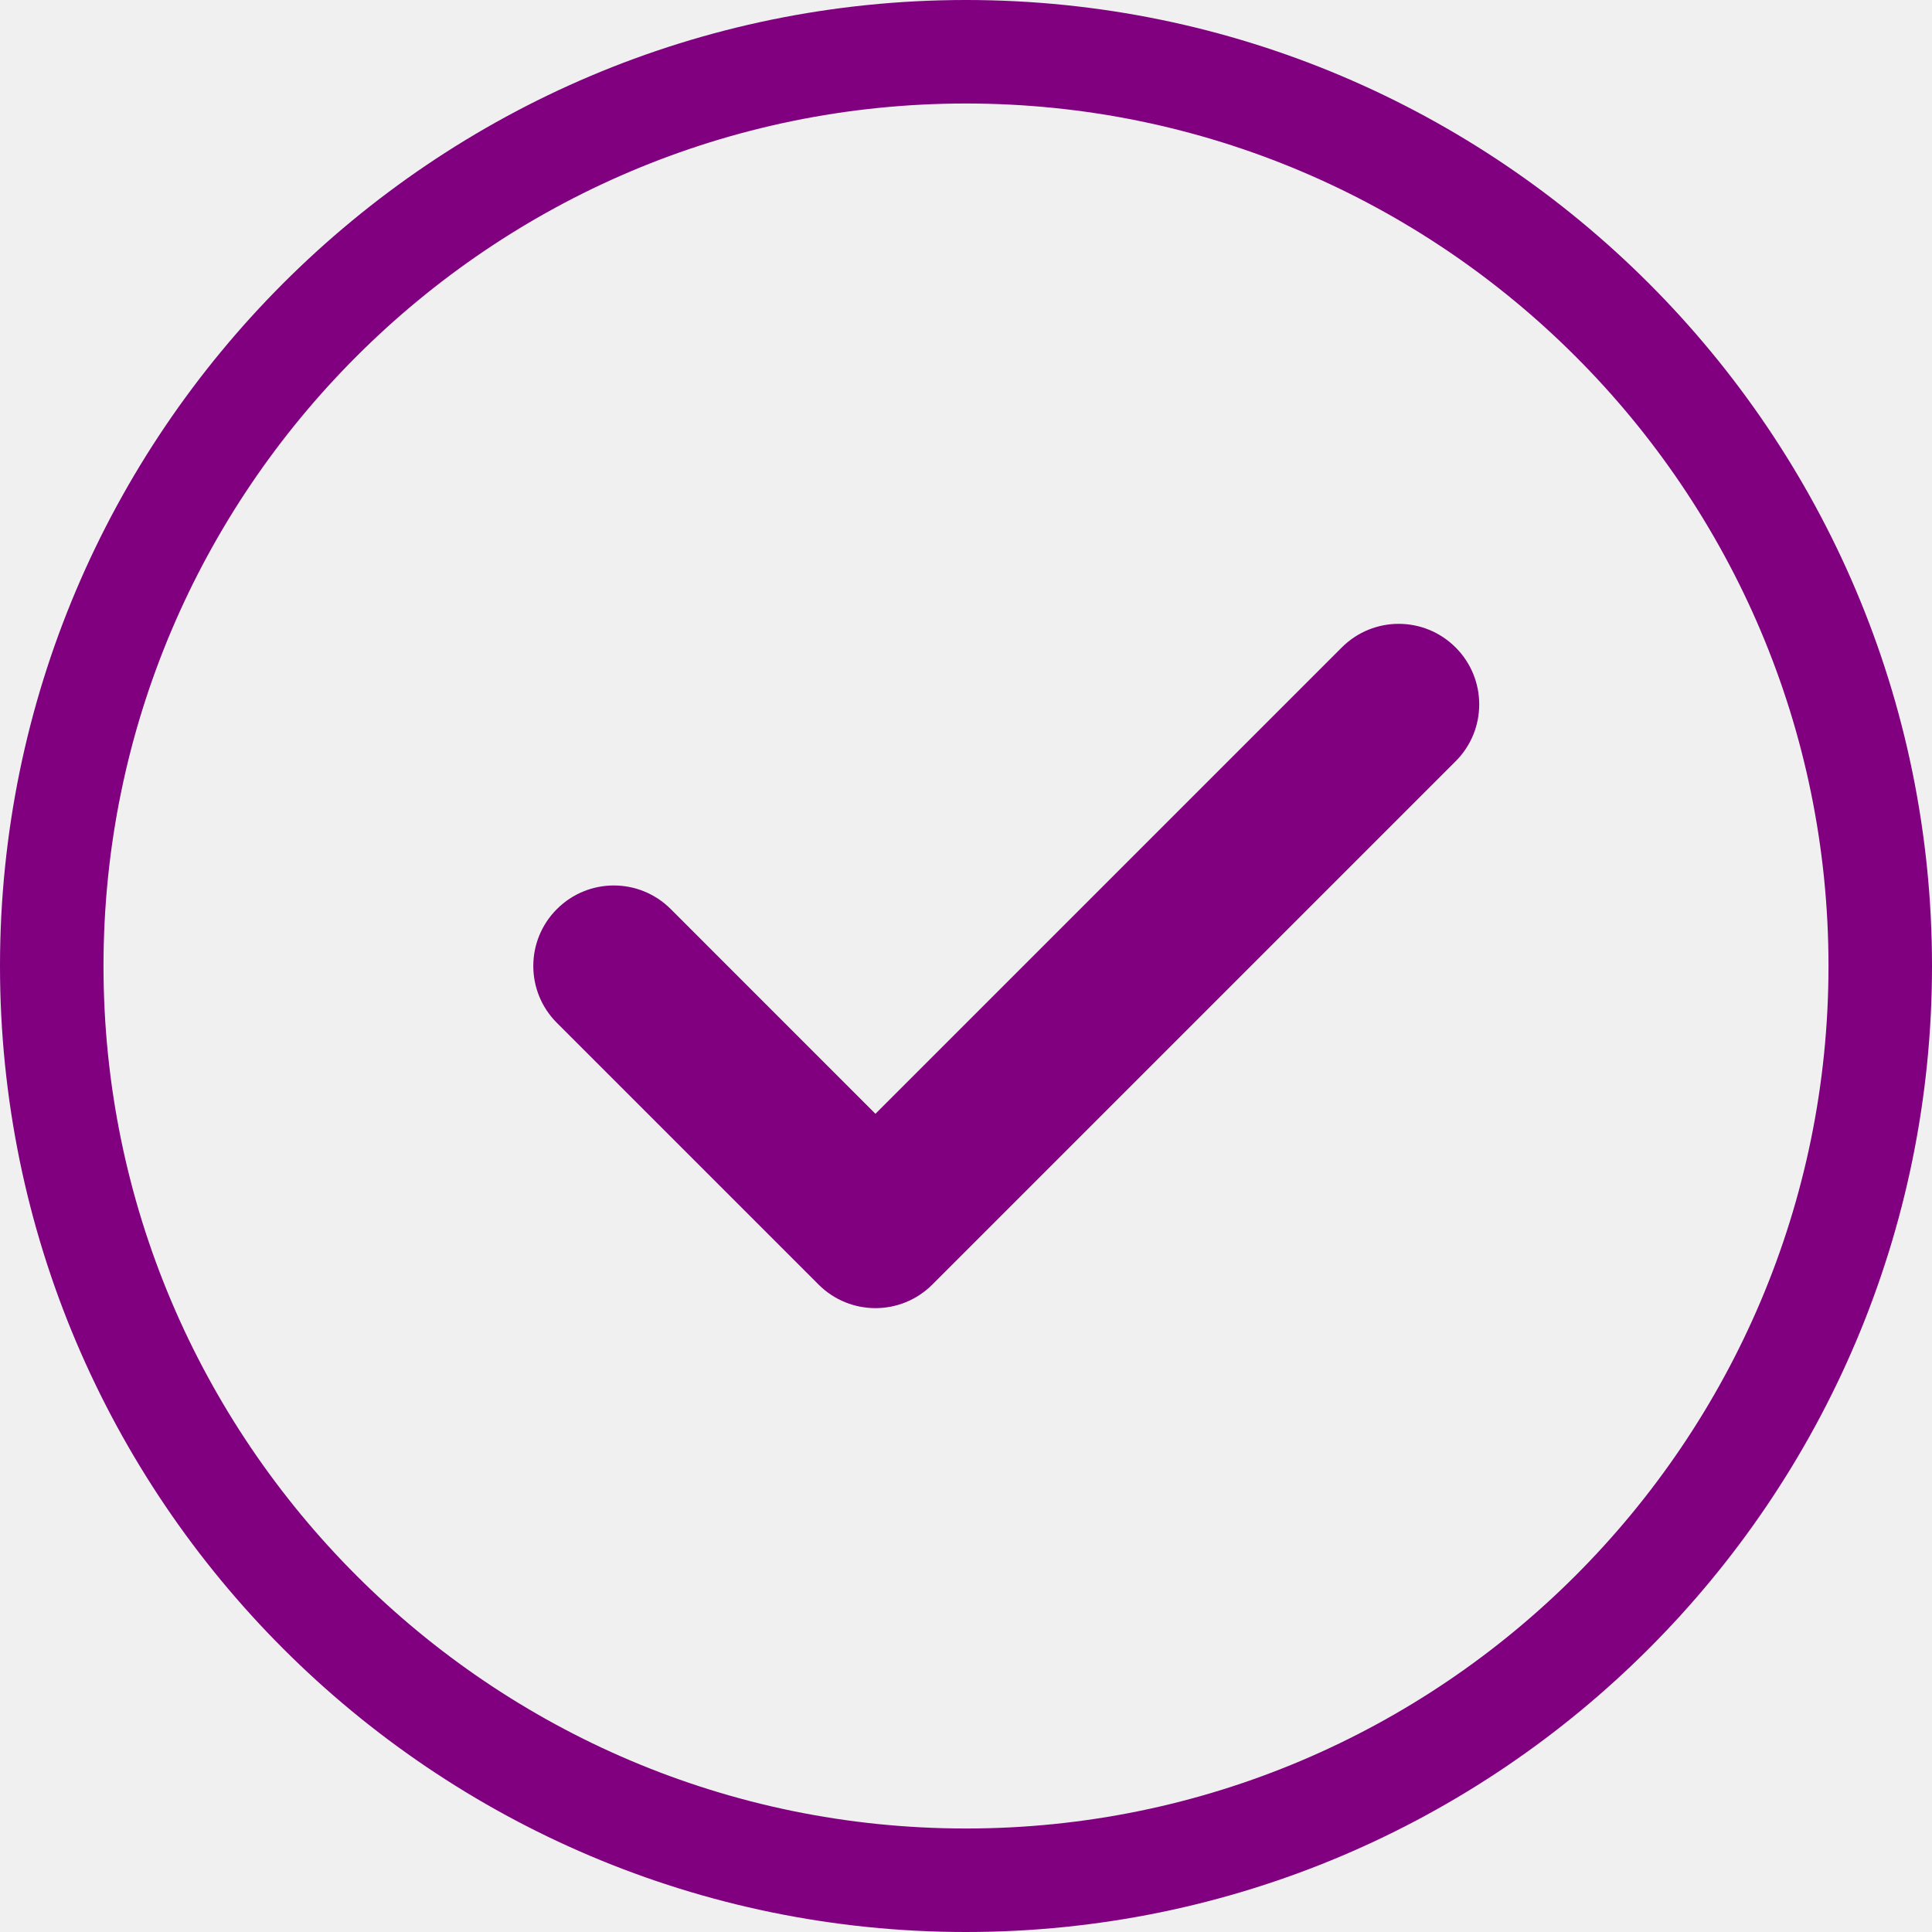
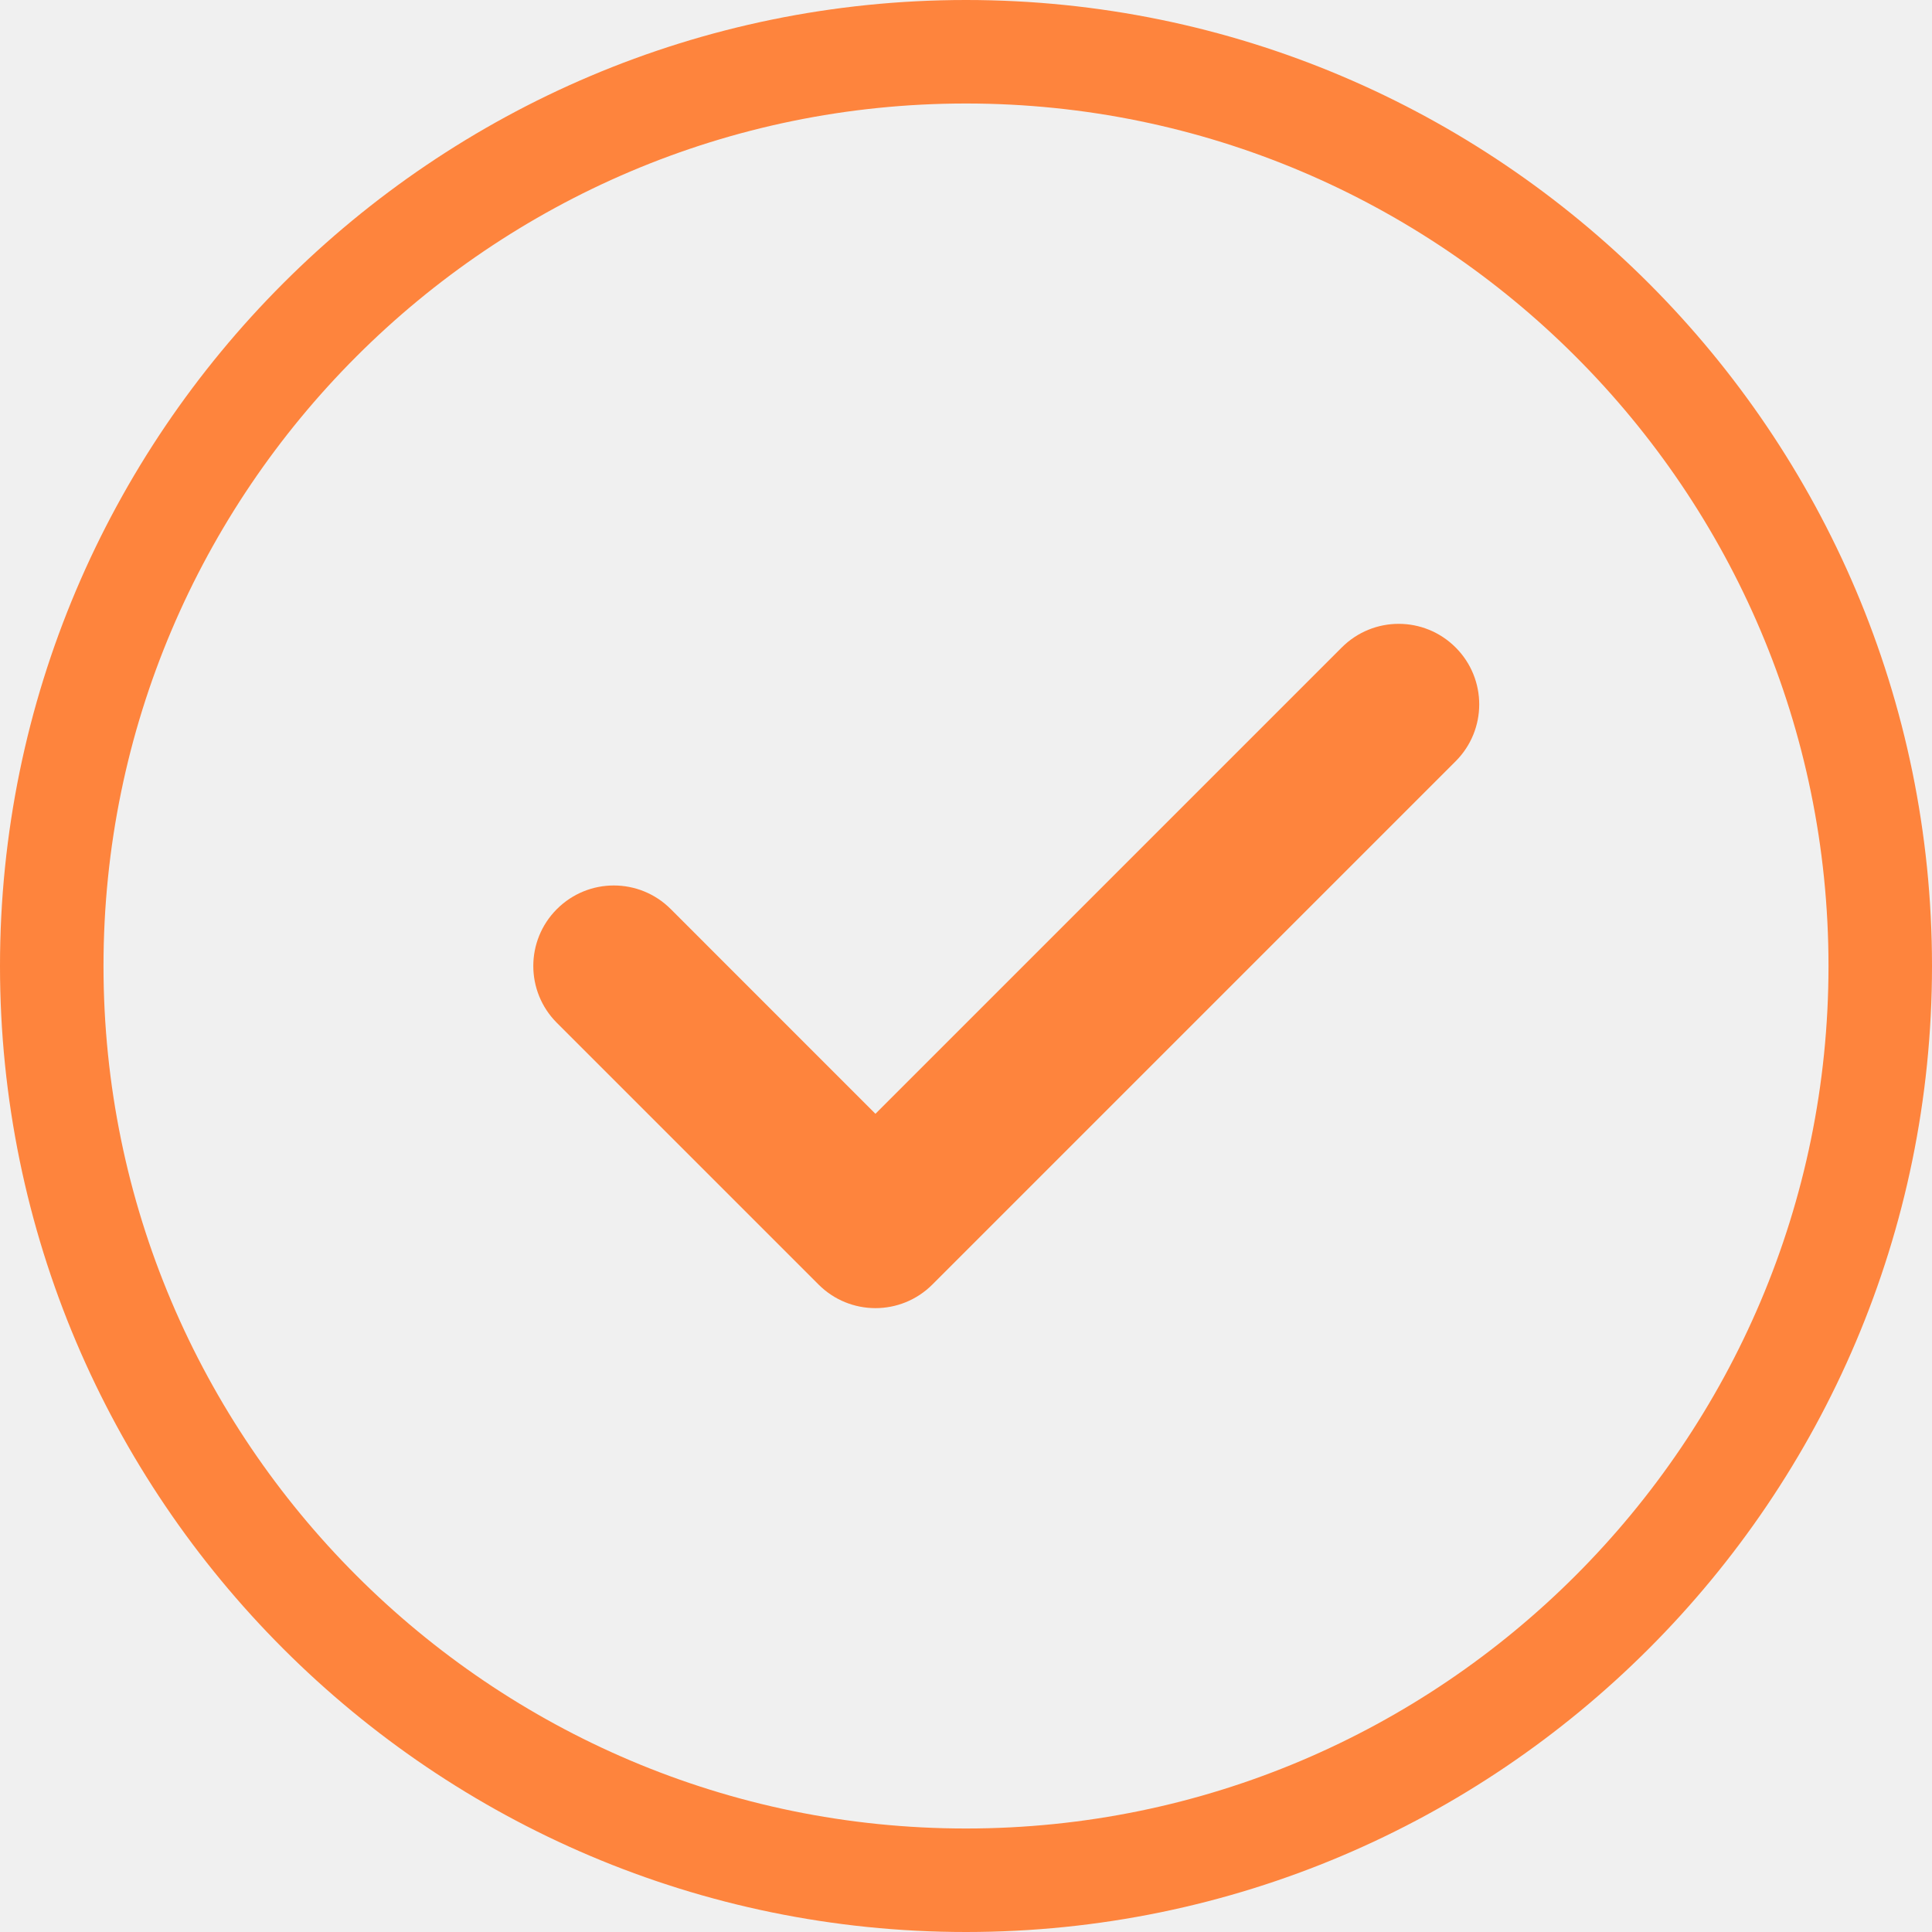
<svg xmlns="http://www.w3.org/2000/svg" width="56" height="56" viewBox="0 0 56 56" fill="none">
  <g clip-path="url(#clip0_140_557)">
-     <path d="M1.5 28C1.5 13.389 13.389 1.5 28 1.5C42.611 1.5 54.5 13.389 54.5 28C54.5 42.611 42.611 54.5 28 54.5C13.389 54.5 1.5 42.611 1.5 28Z" stroke="#800080" stroke-width="3" />
-     <path d="M42.192 22.066L27.025 37.233C26.57 37.688 25.973 37.917 25.375 37.917C24.778 37.917 24.181 37.688 23.726 37.233L16.142 29.649C15.23 28.737 15.23 27.262 16.142 26.35C17.055 25.438 18.529 25.438 19.442 26.35L25.375 32.284L38.892 18.767C39.805 17.854 41.279 17.854 42.192 18.767C43.104 19.679 43.104 21.154 42.192 22.066Z" fill="#800080" />
+     <path d="M1.5 28C1.5 13.389 13.389 1.5 28 1.5C42.611 1.5 54.5 13.389 54.5 28C54.5 42.611 42.611 54.5 28 54.5C13.389 54.5 1.5 42.611 1.5 28Z" stroke="#fe843d" stroke-width="3" />
+     <path d="M42.192 22.066L27.025 37.233C26.57 37.688 25.973 37.917 25.375 37.917C24.778 37.917 24.181 37.688 23.726 37.233L16.142 29.649C15.23 28.737 15.23 27.262 16.142 26.35C17.055 25.438 18.529 25.438 19.442 26.35L25.375 32.284L38.892 18.767C39.805 17.854 41.279 17.854 42.192 18.767C43.104 19.679 43.104 21.154 42.192 22.066Z" fill="#fe843d" />
  </g>
  <defs>
    <clipPath id="clip0_140_557">
      <rect width="56" height="56" fill="white" />
    </clipPath>
  </defs>
</svg>
